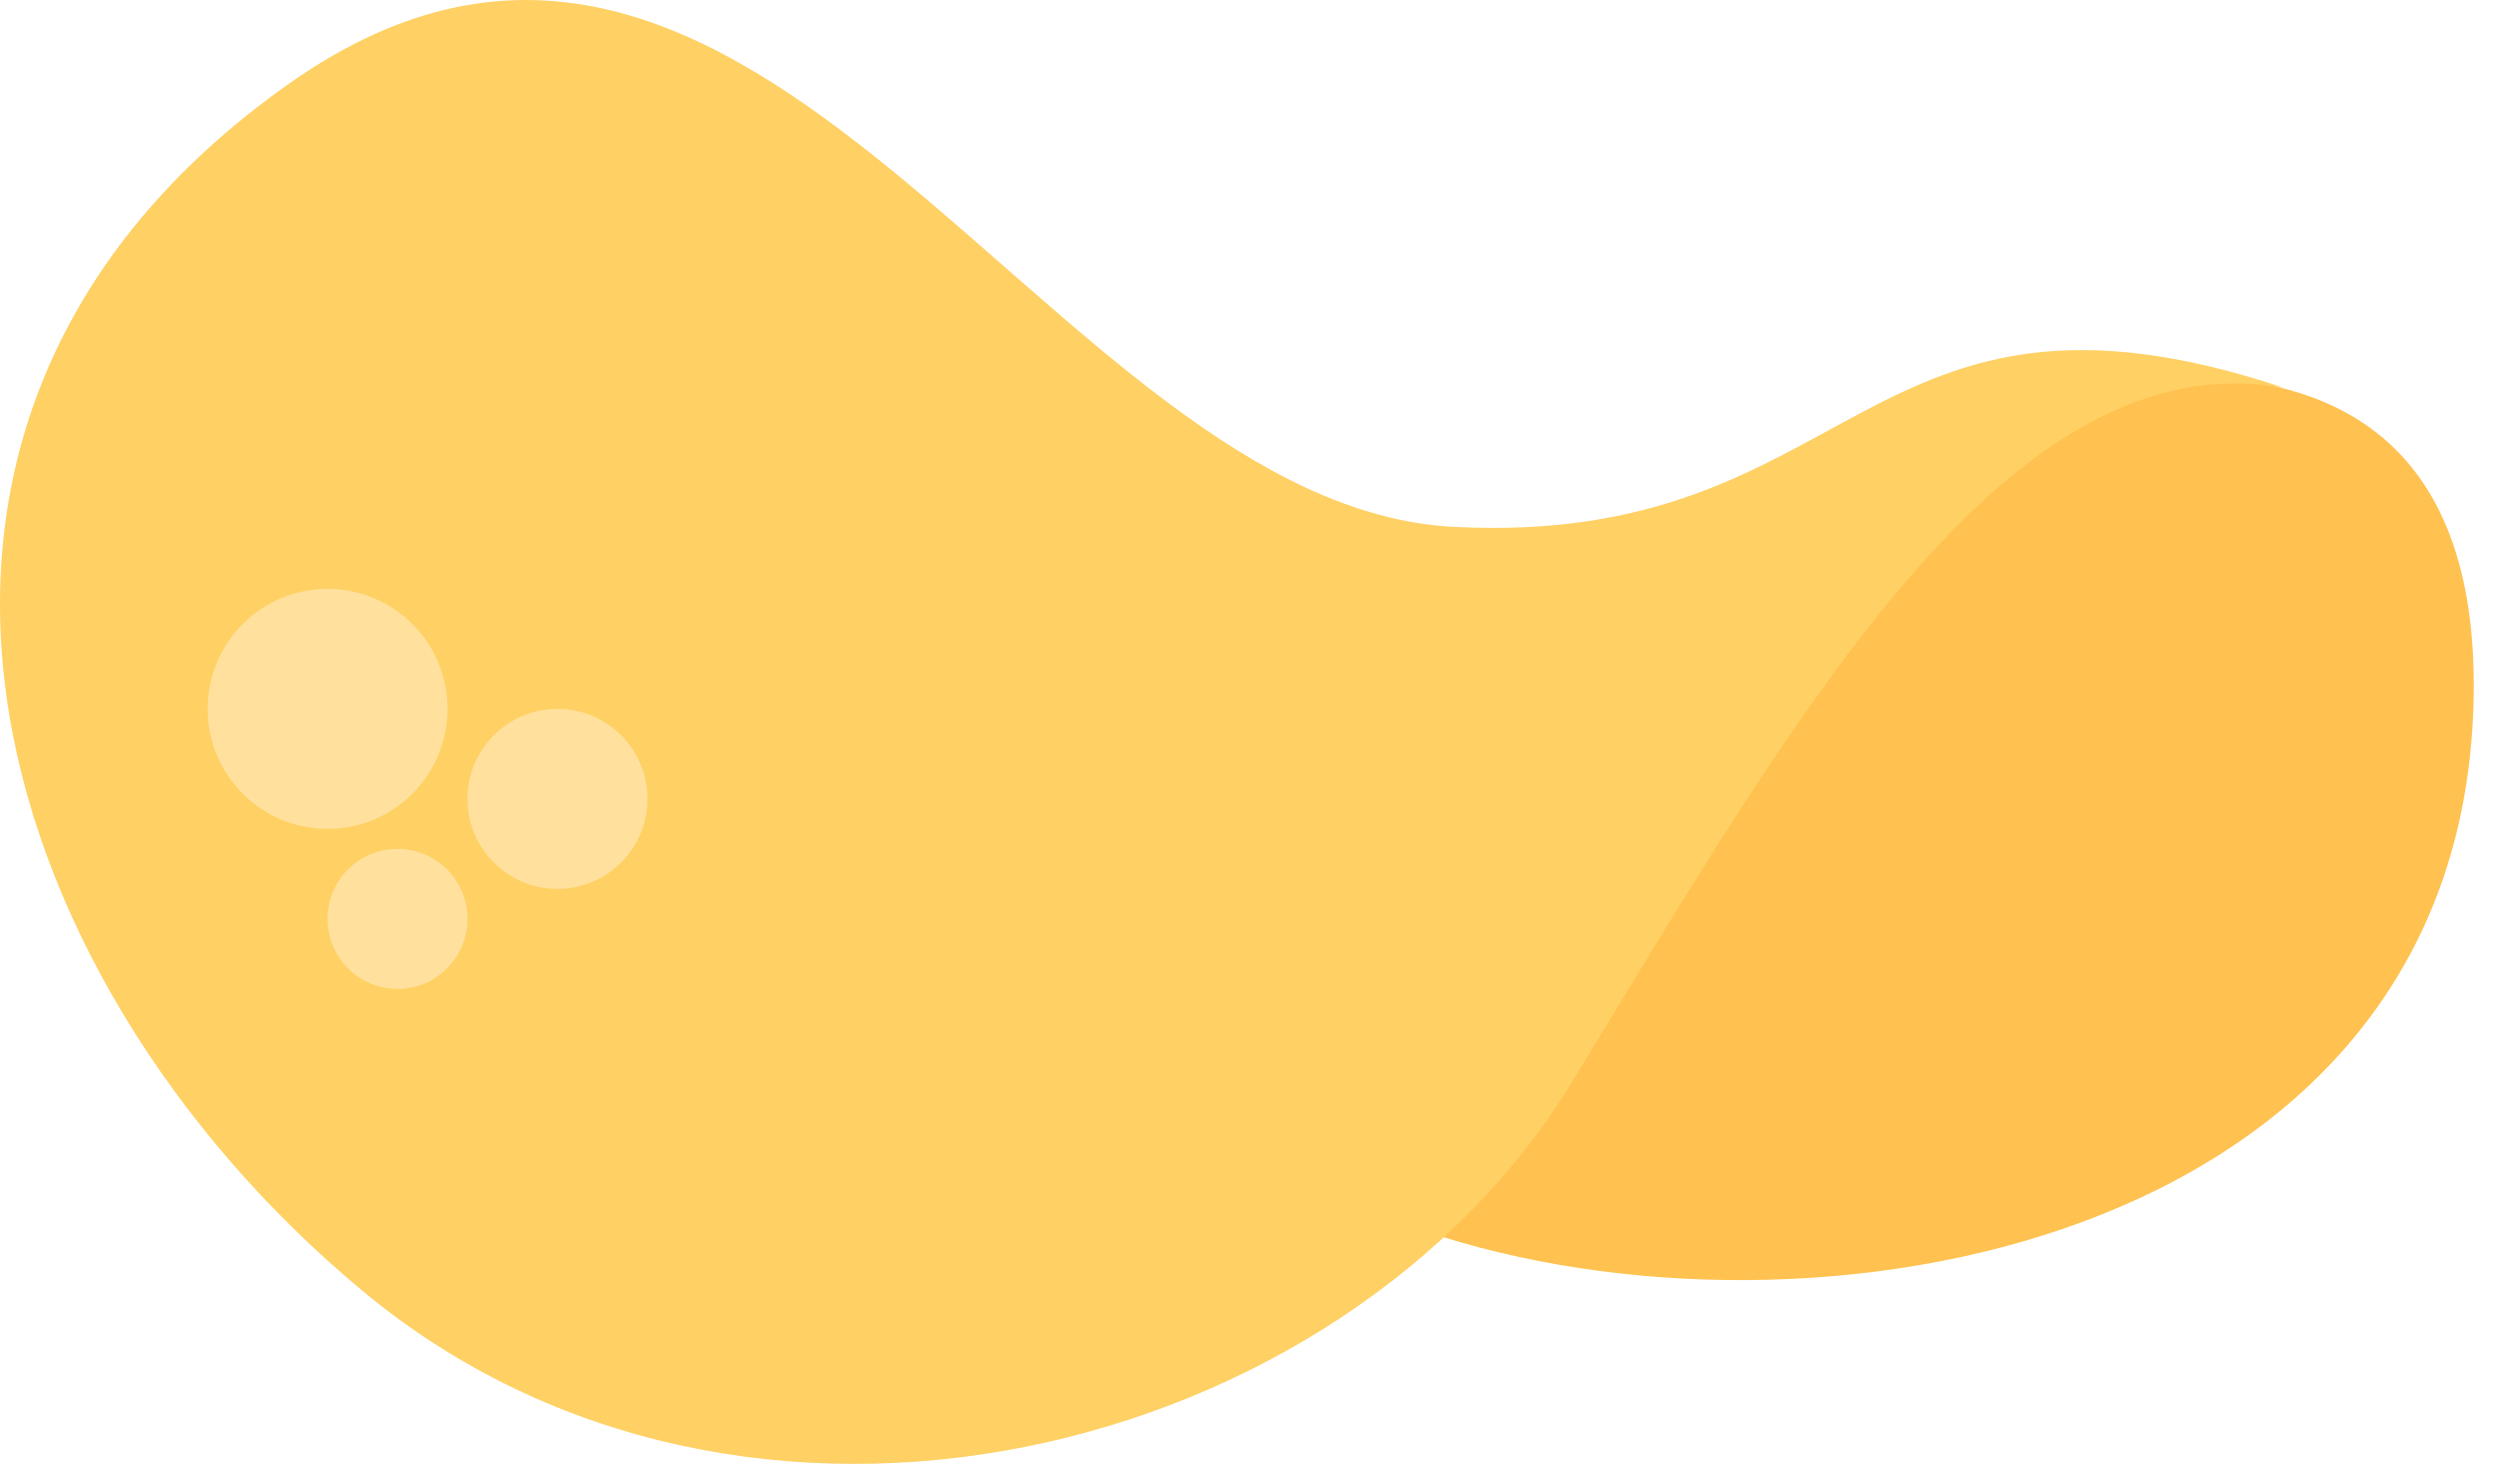
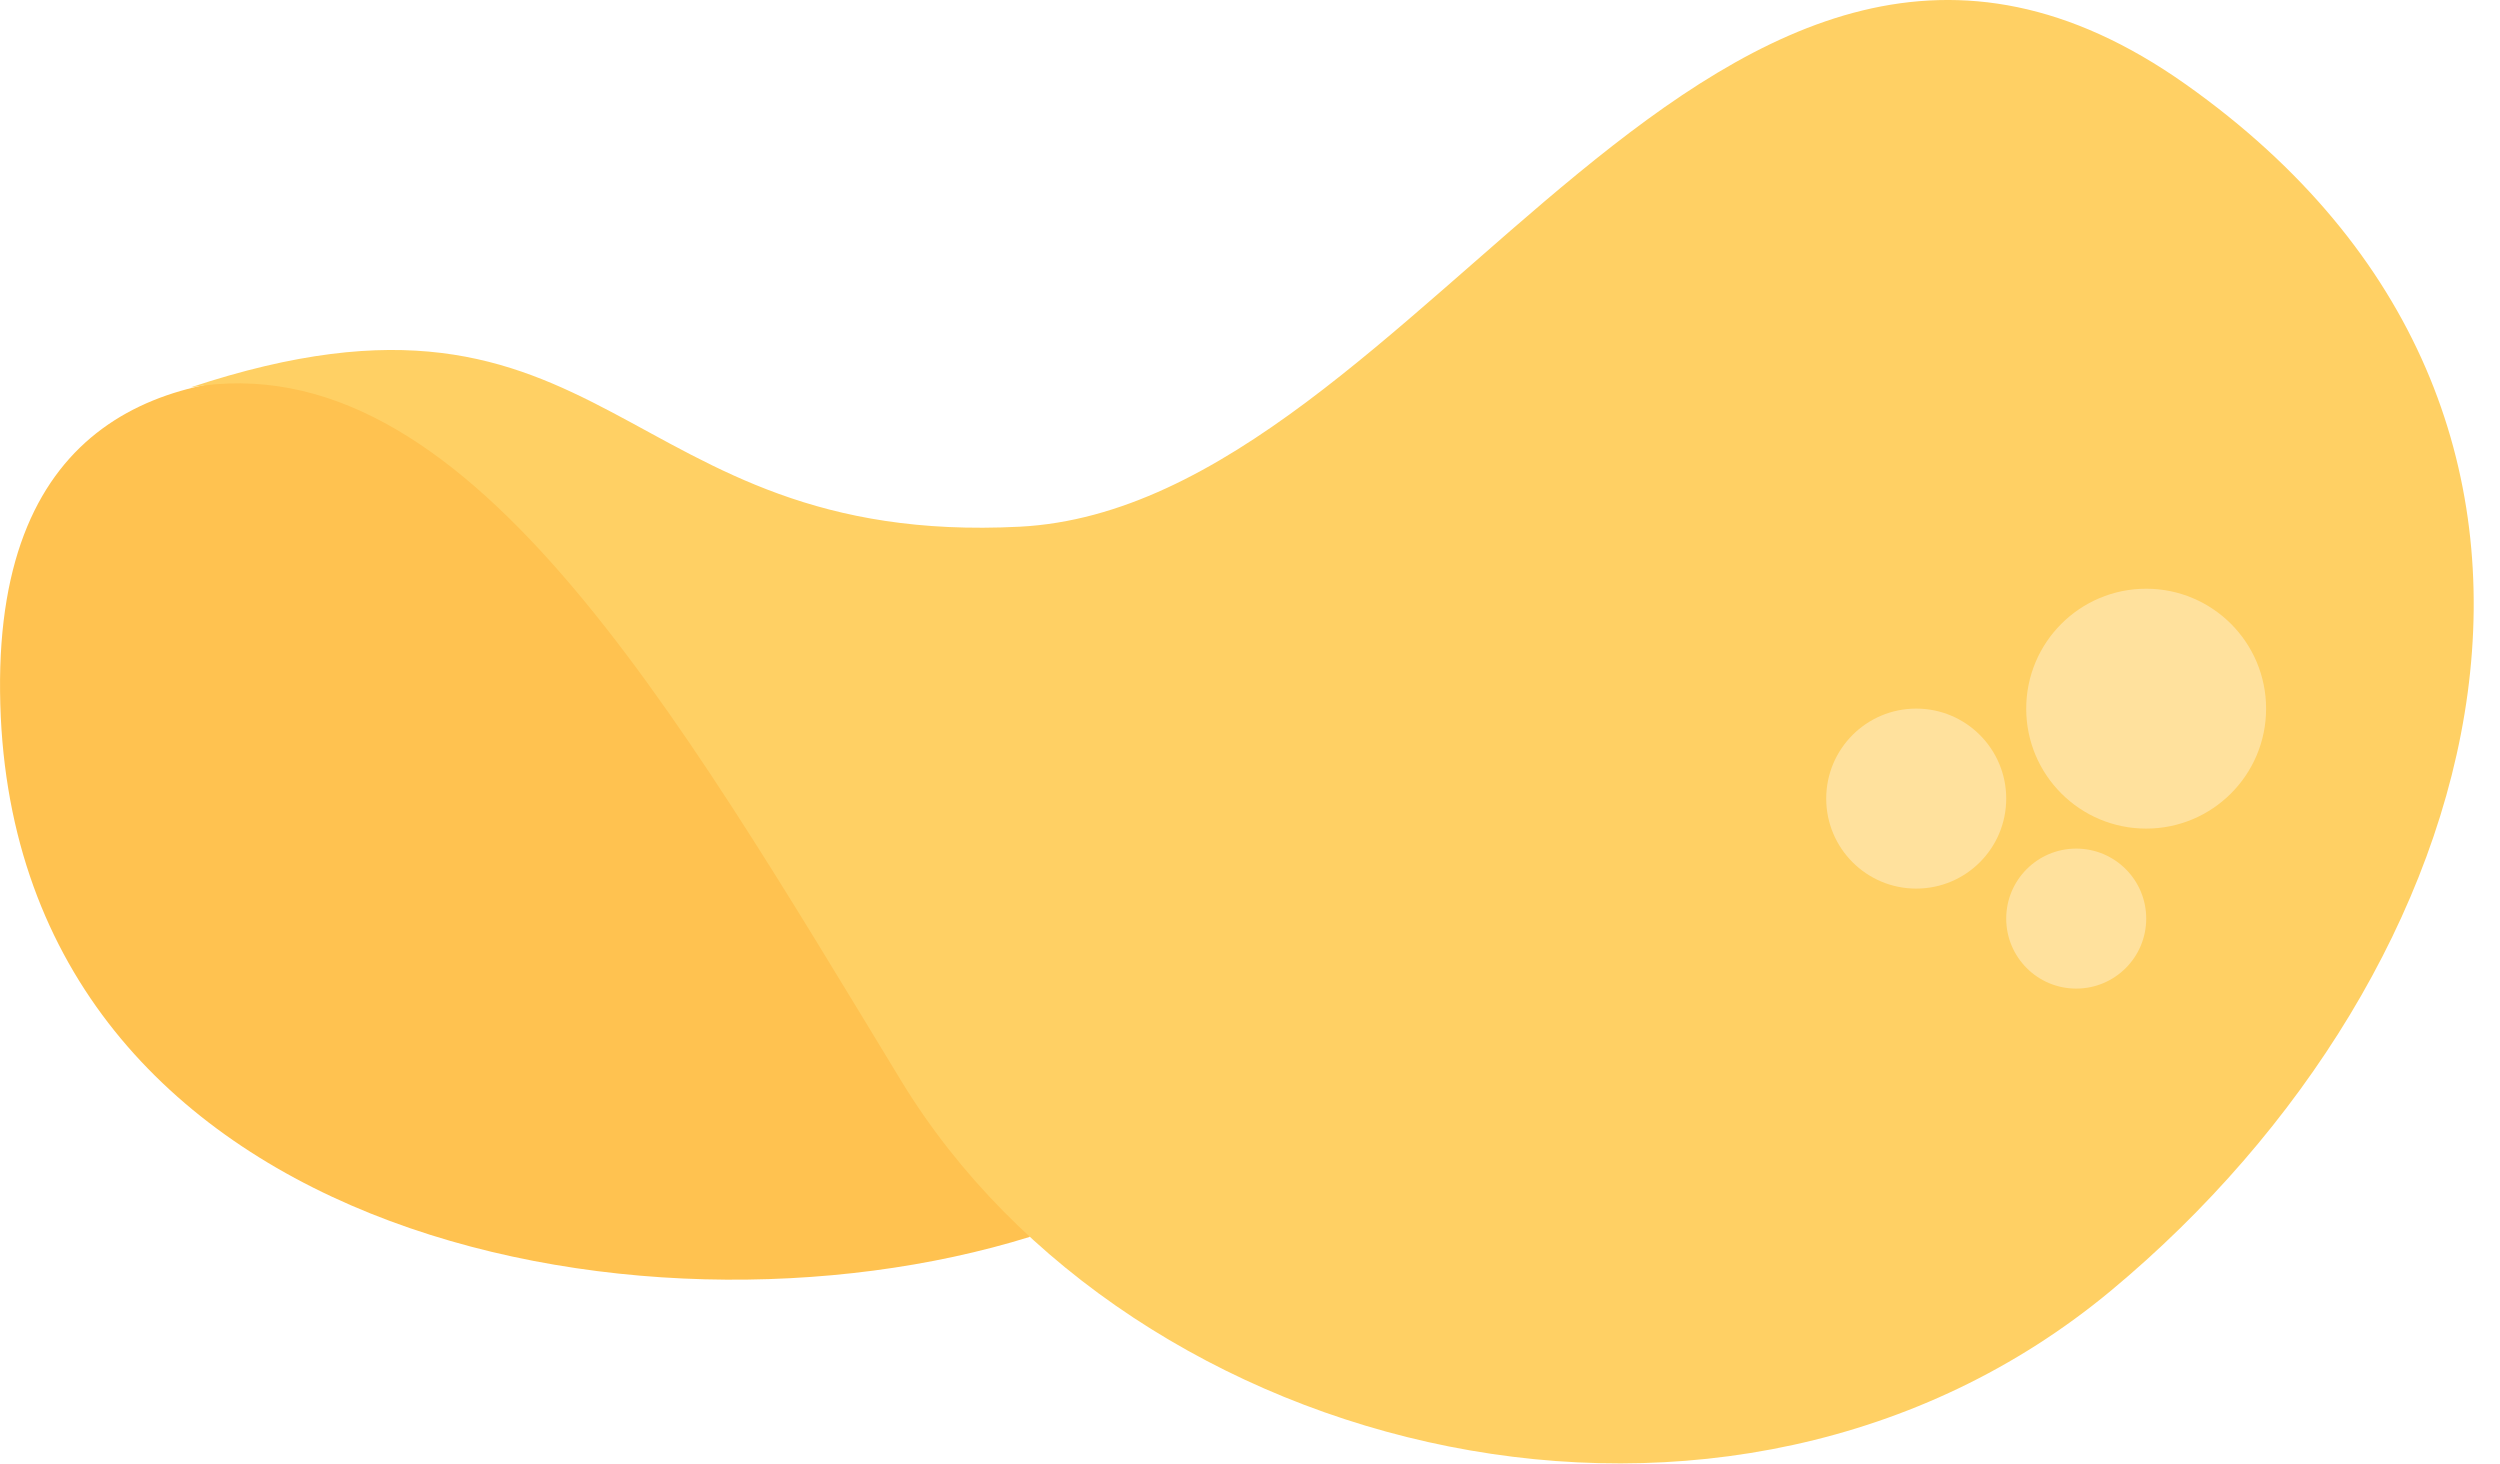
<svg xmlns="http://www.w3.org/2000/svg" width="41" height="24" viewBox="0 0 41 24" fill="none">
-   <path d="M23.678 20.291C30.102 22.288 40.476 20.247 40.569 11.349C40.661 2.451 29.588 7.751 29.588 7.751L23.678 20.291Z" fill="#FFC250" />
-   <path d="M37.445 6.356C32.962 5.588 29.558 11.53 25.791 17.729C22.024 23.928 12.215 26.385 5.947 21.172C-0.32 15.959 -2.973 6.829 4.723 1.384C12.418 -4.062 17.222 8.301 23.847 8.641C30.472 8.981 30.52 4.055 37.445 6.356Z" fill="#FFD064" />
-   <ellipse cx="1.967" cy="1.968" rx="1.967" ry="1.968" transform="matrix(-1 0 0 1 7.33932 9.65759)" fill="#FFE19D" />
-   <circle cx="1.476" cy="1.476" r="1.476" transform="matrix(-1 0 0 1 10.6184 11.6256)" fill="#FFE19D" />
-   <circle cx="1.148" cy="1.148" r="1.148" transform="matrix(-1 0 0 1 7.66721 13.9217)" fill="#FFE19D" />
+   <path d="M16.891 20.284C10.467 22.281 0.093 20.24 0.001 11.345C-0.092 2.45 10.981 7.749 10.981 7.749L16.891 20.284Z" fill="#FFC250" />
+   <path d="M3.124 6.354C7.607 5.586 11.011 11.527 14.778 17.723C18.545 23.92 28.354 26.376 34.622 21.165C40.889 15.954 43.542 6.827 35.846 1.383C28.151 -4.061 23.347 8.299 16.722 8.638C10.097 8.978 10.049 4.054 3.124 6.354Z" fill="#FFD064" />
+   <circle cx="35.197" cy="11.622" r="1.967" fill="#FFE19D" />
+   <circle cx="31.426" cy="13.097" r="1.476" fill="#FFE19D" />
+   <circle cx="34.05" cy="15.065" r="1.148" fill="#FFE19D" />
</svg>
